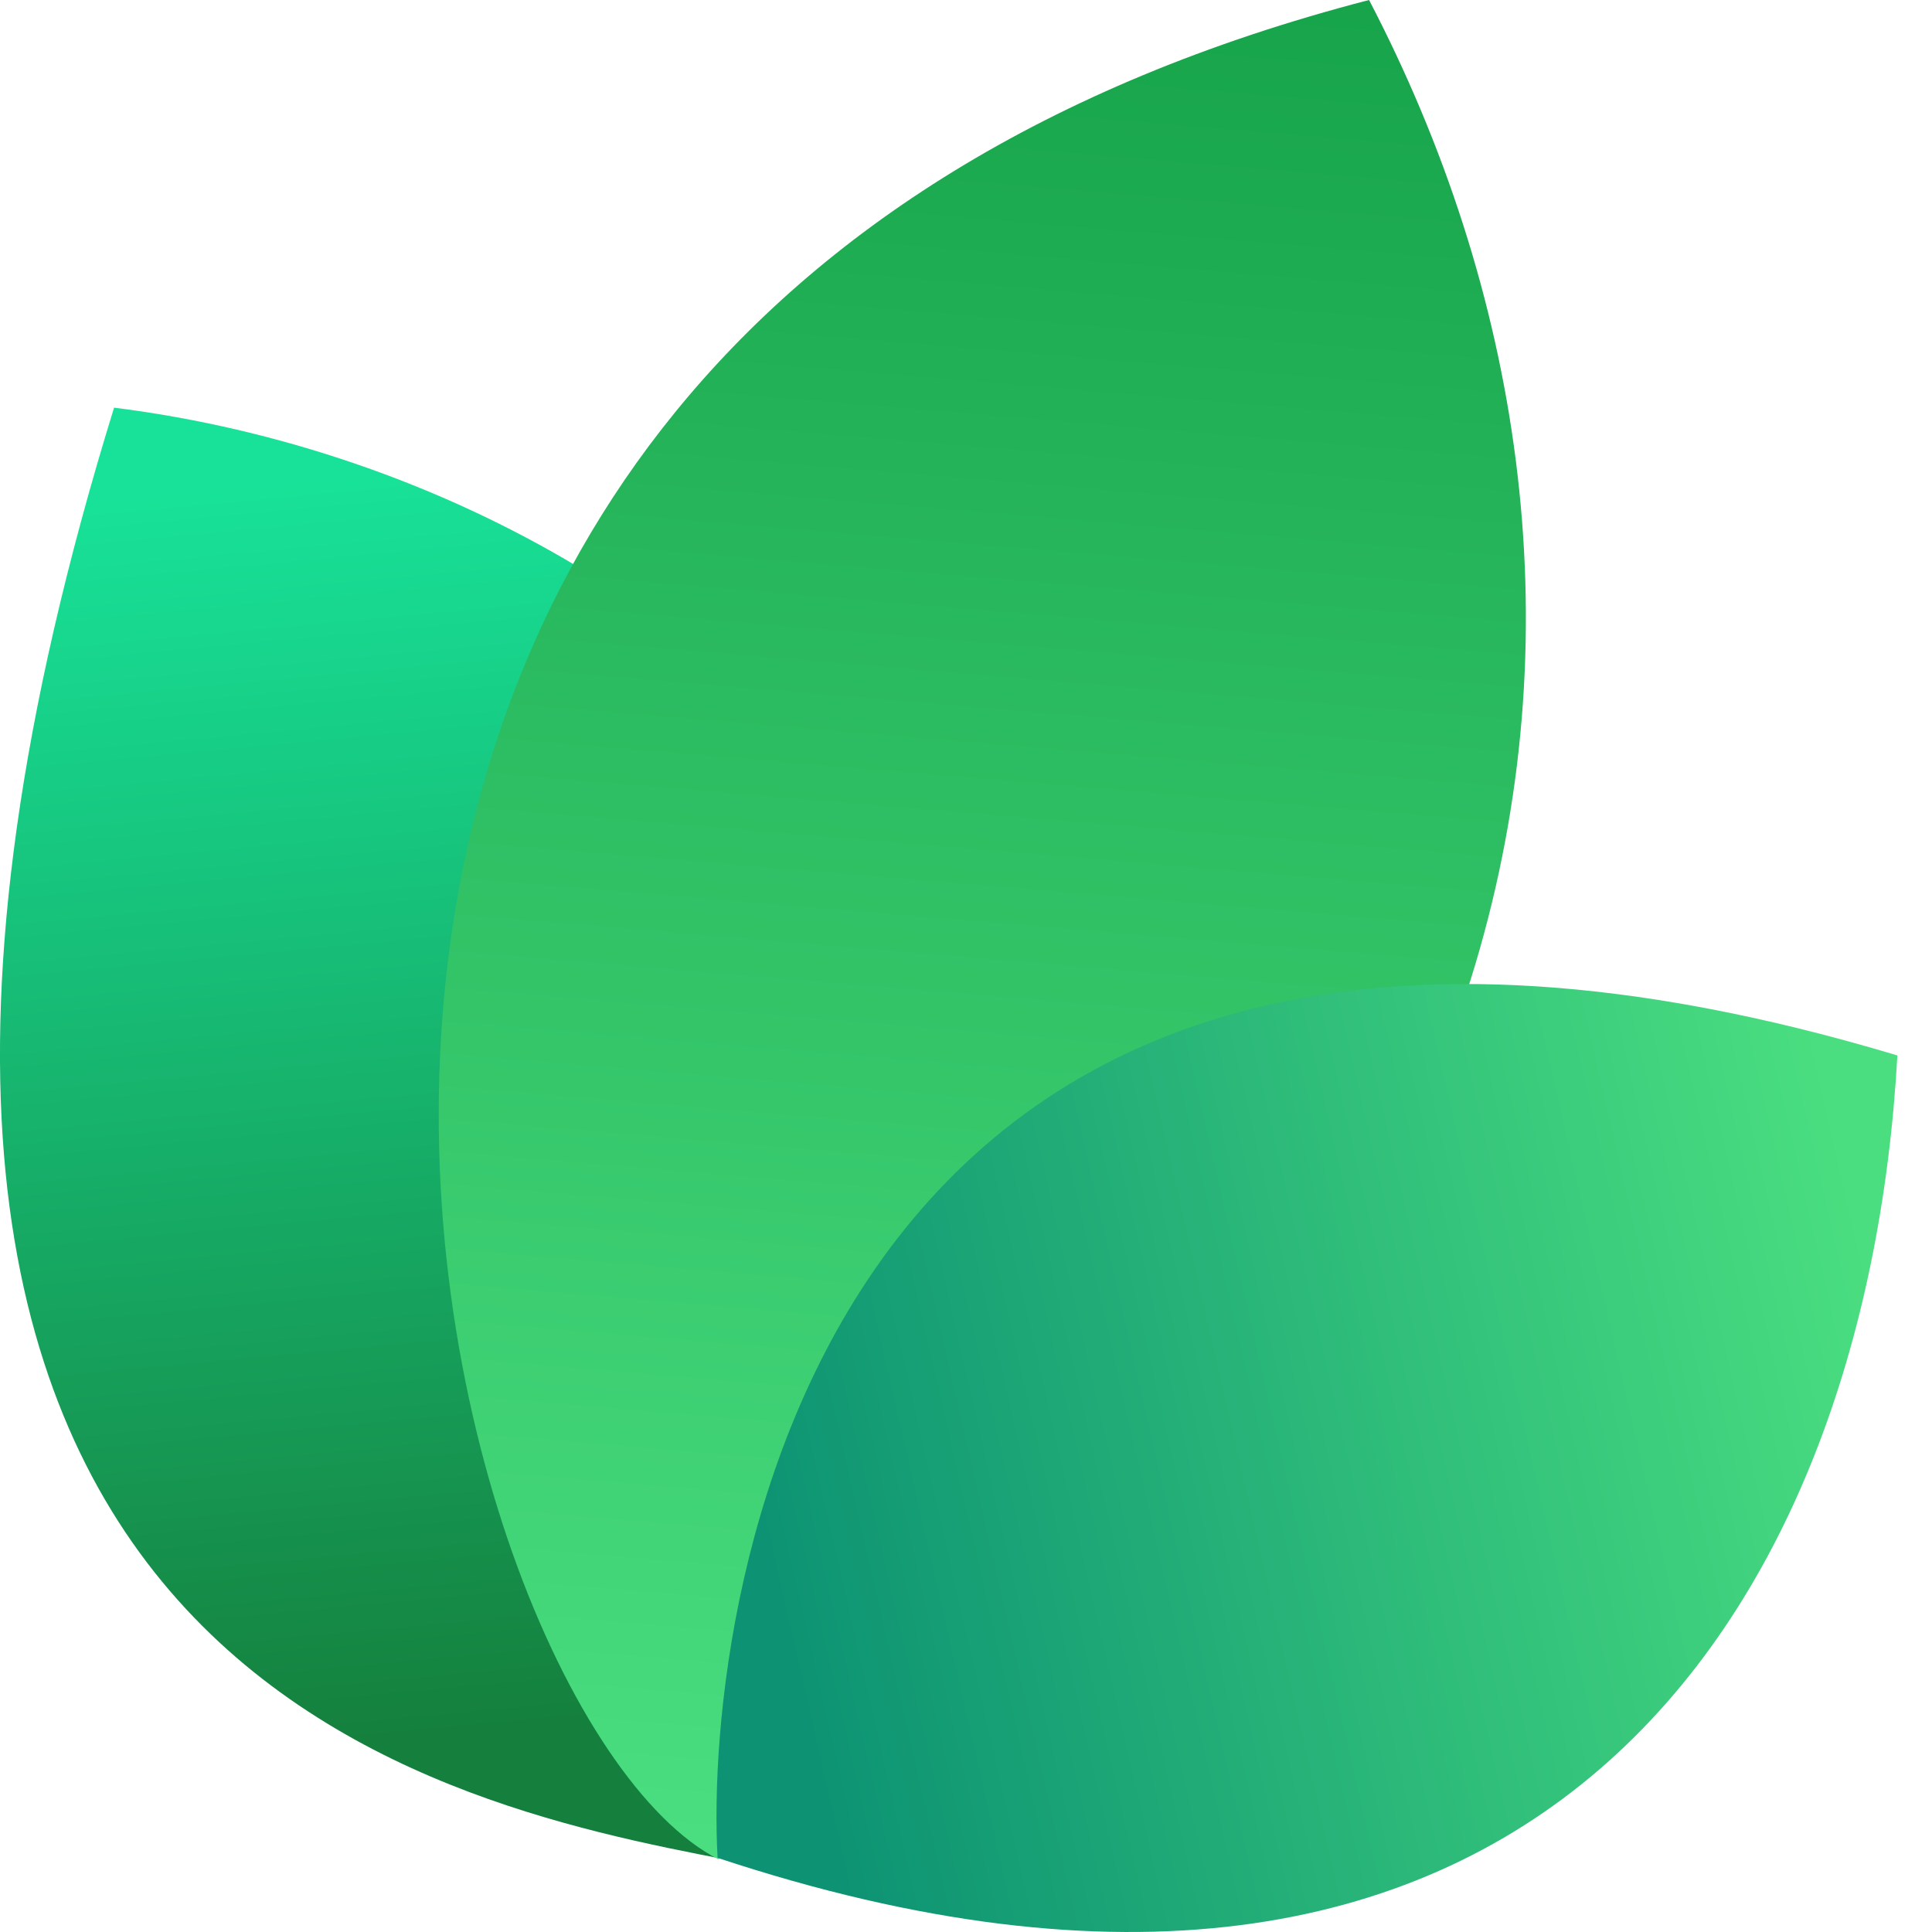
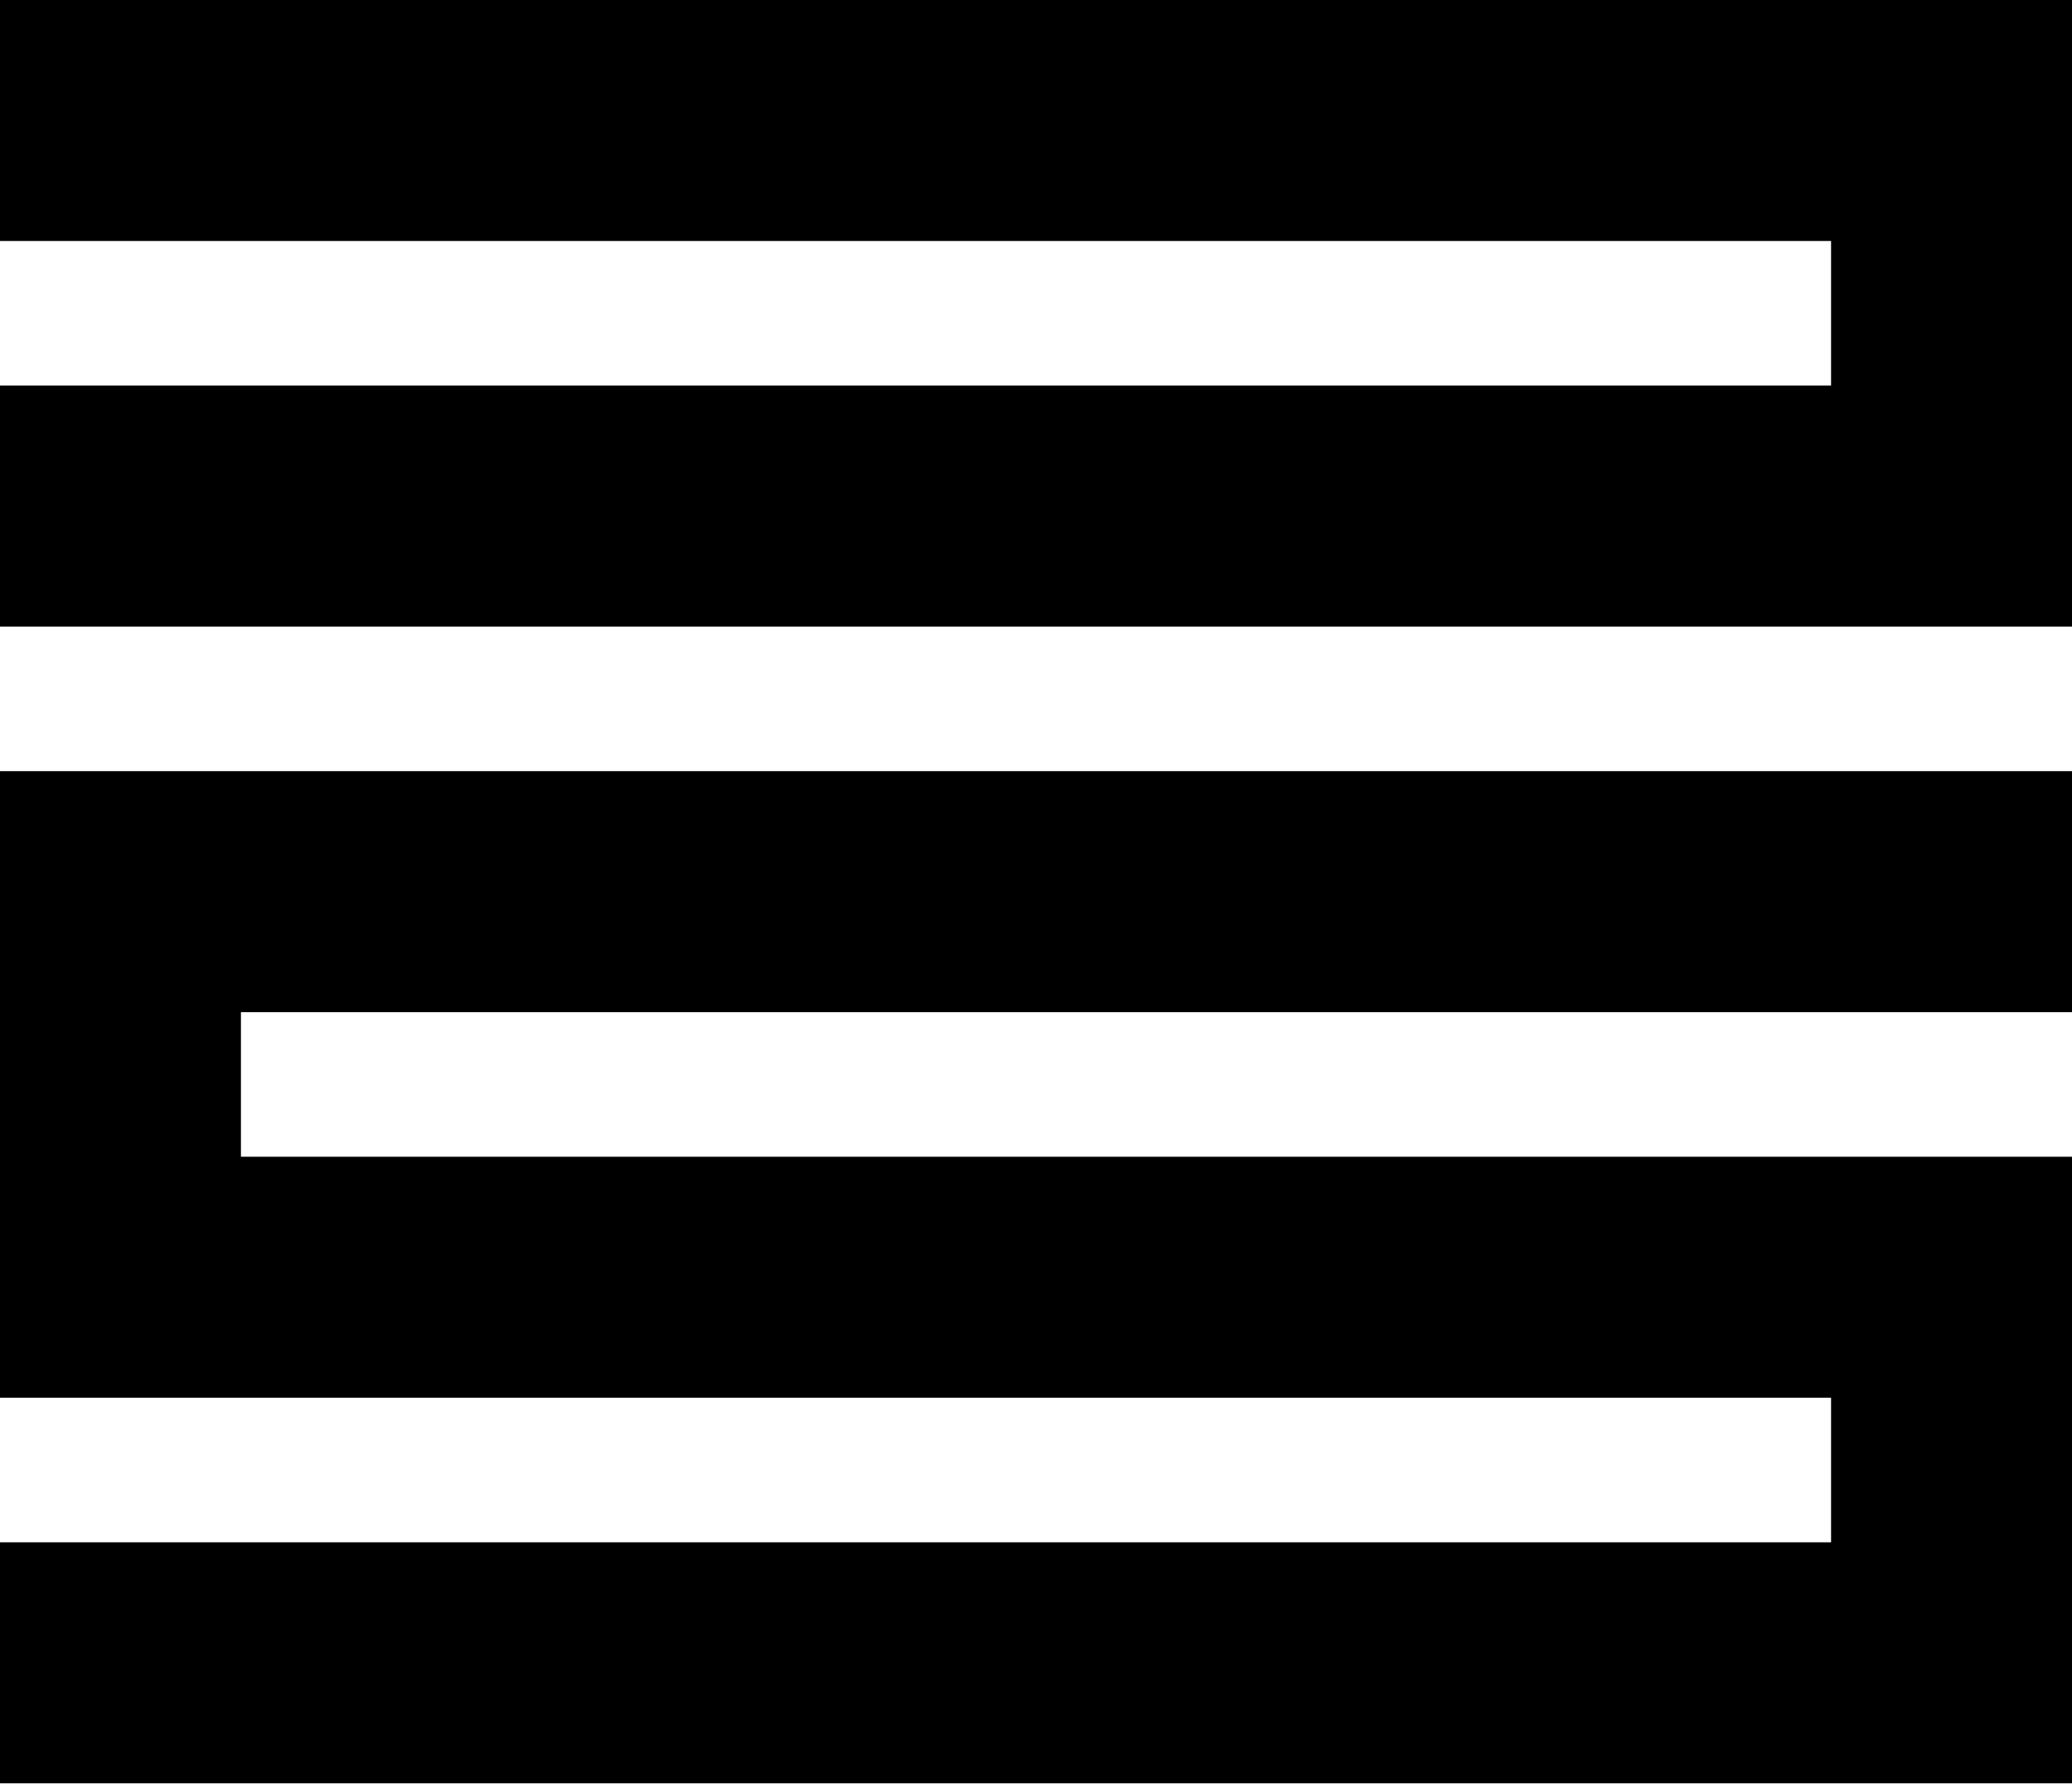
- <svg xmlns="http://www.w3.org/2000/svg" width="24" height="24" viewBox="0 0 24 24" fill="none">
-   <path d="M9.061 23.108C5.268 22.377 -3.391 20.627 1.417 5.064C9.634 6.099 16.973 14.064 9.061 23.108Z" fill="url(#paint0_linear_17557_2021)" />
-   <path d="M8.919 23.094C5.276 21.222 0.784 4.209 17.007 0C20.757 7.193 19.621 16.545 8.919 23.094Z" fill="url(#paint1_linear_17557_2021)" />
-   <path d="M8.914 23.079C8.735 19.882 10.159 9.085 23.57 13.111C23.181 20.123 18.984 26.418 8.914 23.079Z" fill="url(#paint2_linear_17557_2021)" />
-   <defs>
-     <linearGradient id="paint0_linear_17557_2021" x1="3.776" y1="5.916" x2="5.232" y2="21.559" gradientUnits="userSpaceOnUse">
-       <stop stop-color="#18E299" />
-       <stop offset="1" stop-color="#15803D" />
-     </linearGradient>
-     <linearGradient id="paint1_linear_17557_2021" x1="12.171" y1="-0.718" x2="10.19" y2="22.983" gradientUnits="userSpaceOnUse">
-       <stop stop-color="#16A34A" />
-       <stop offset="1" stop-color="#4ADE80" />
-     </linearGradient>
-     <linearGradient id="paint2_linear_17557_2021" x1="23.133" y1="15.353" x2="9.338" y2="18.52" gradientUnits="userSpaceOnUse">
-       <stop stop-color="#4ADE80" />
-       <stop offset="1" stop-color="#0D9373" />
-     </linearGradient>
-   </defs>
+ <svg xmlns="http://www.w3.org/2000/svg" width="43" height="37" viewBox="0 0 43 37" fill="none">
+   <path fill-rule="evenodd" clip-rule="evenodd" d="M38 5H0V0H43V13H0V8H38V5Z" fill="black" />
+   <path d="M43 21H5V24H43V37H0V32H38V29H0V16H43V21Z" fill="black" />
</svg>
